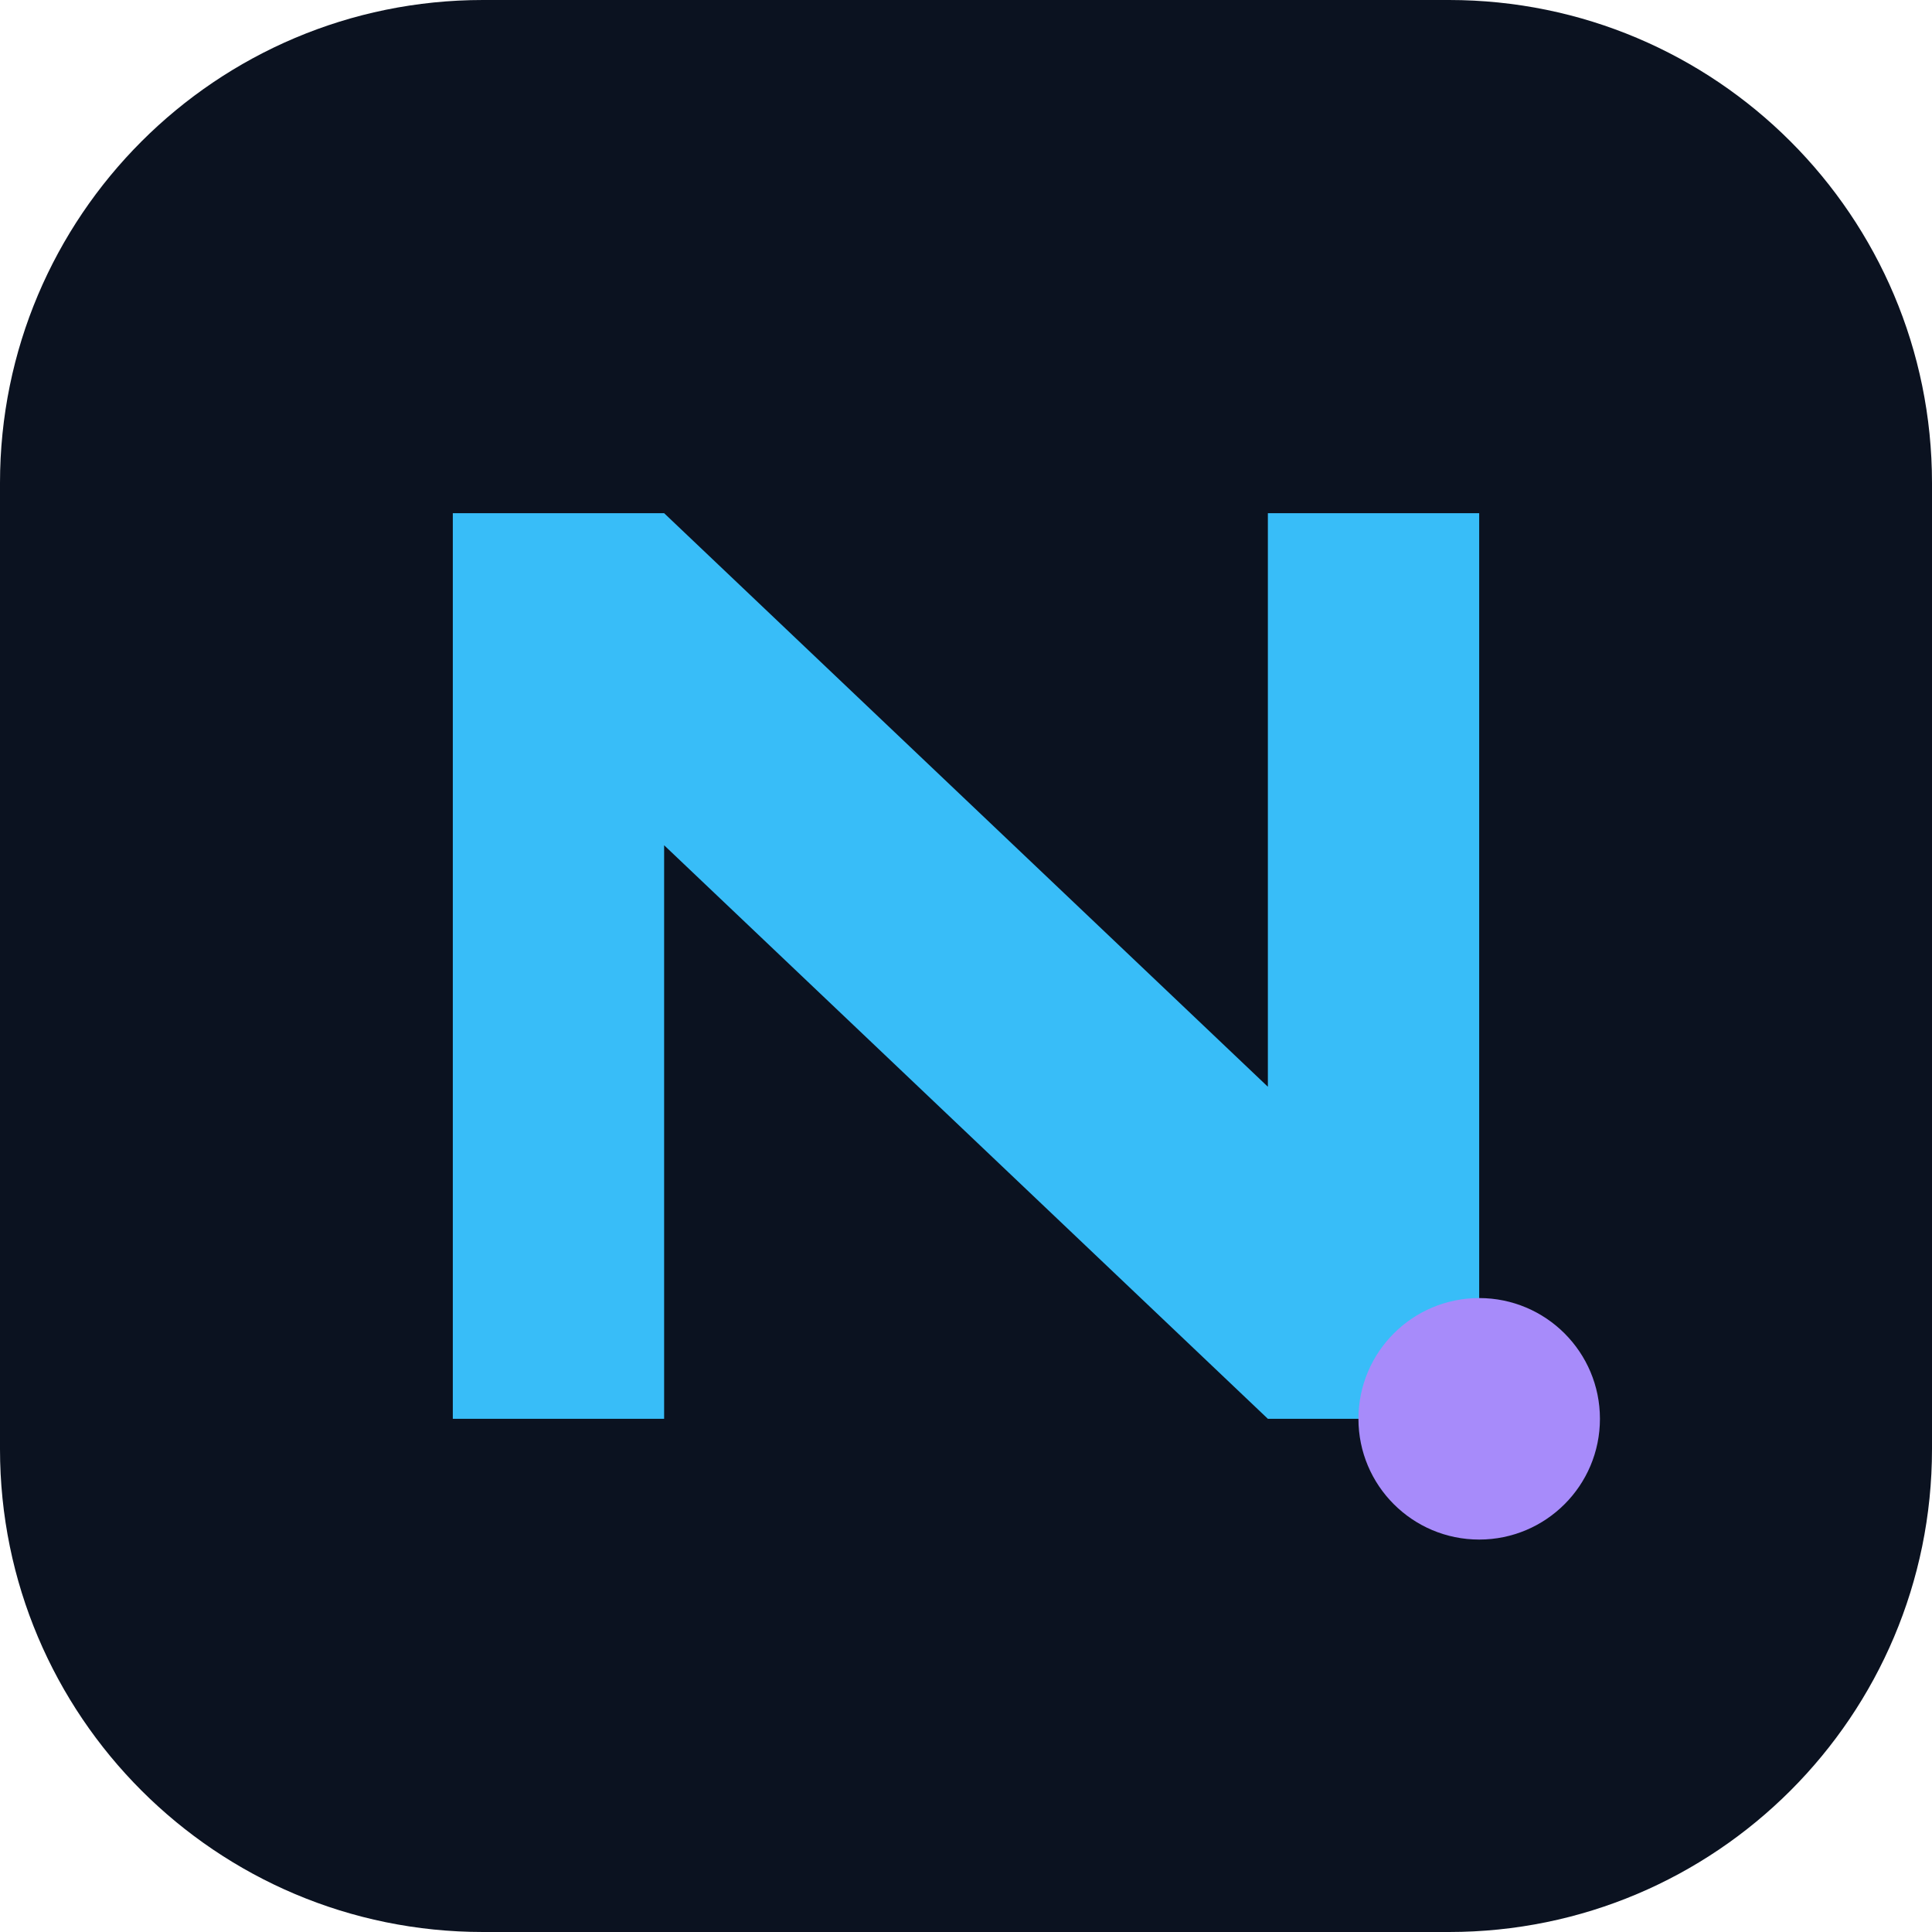
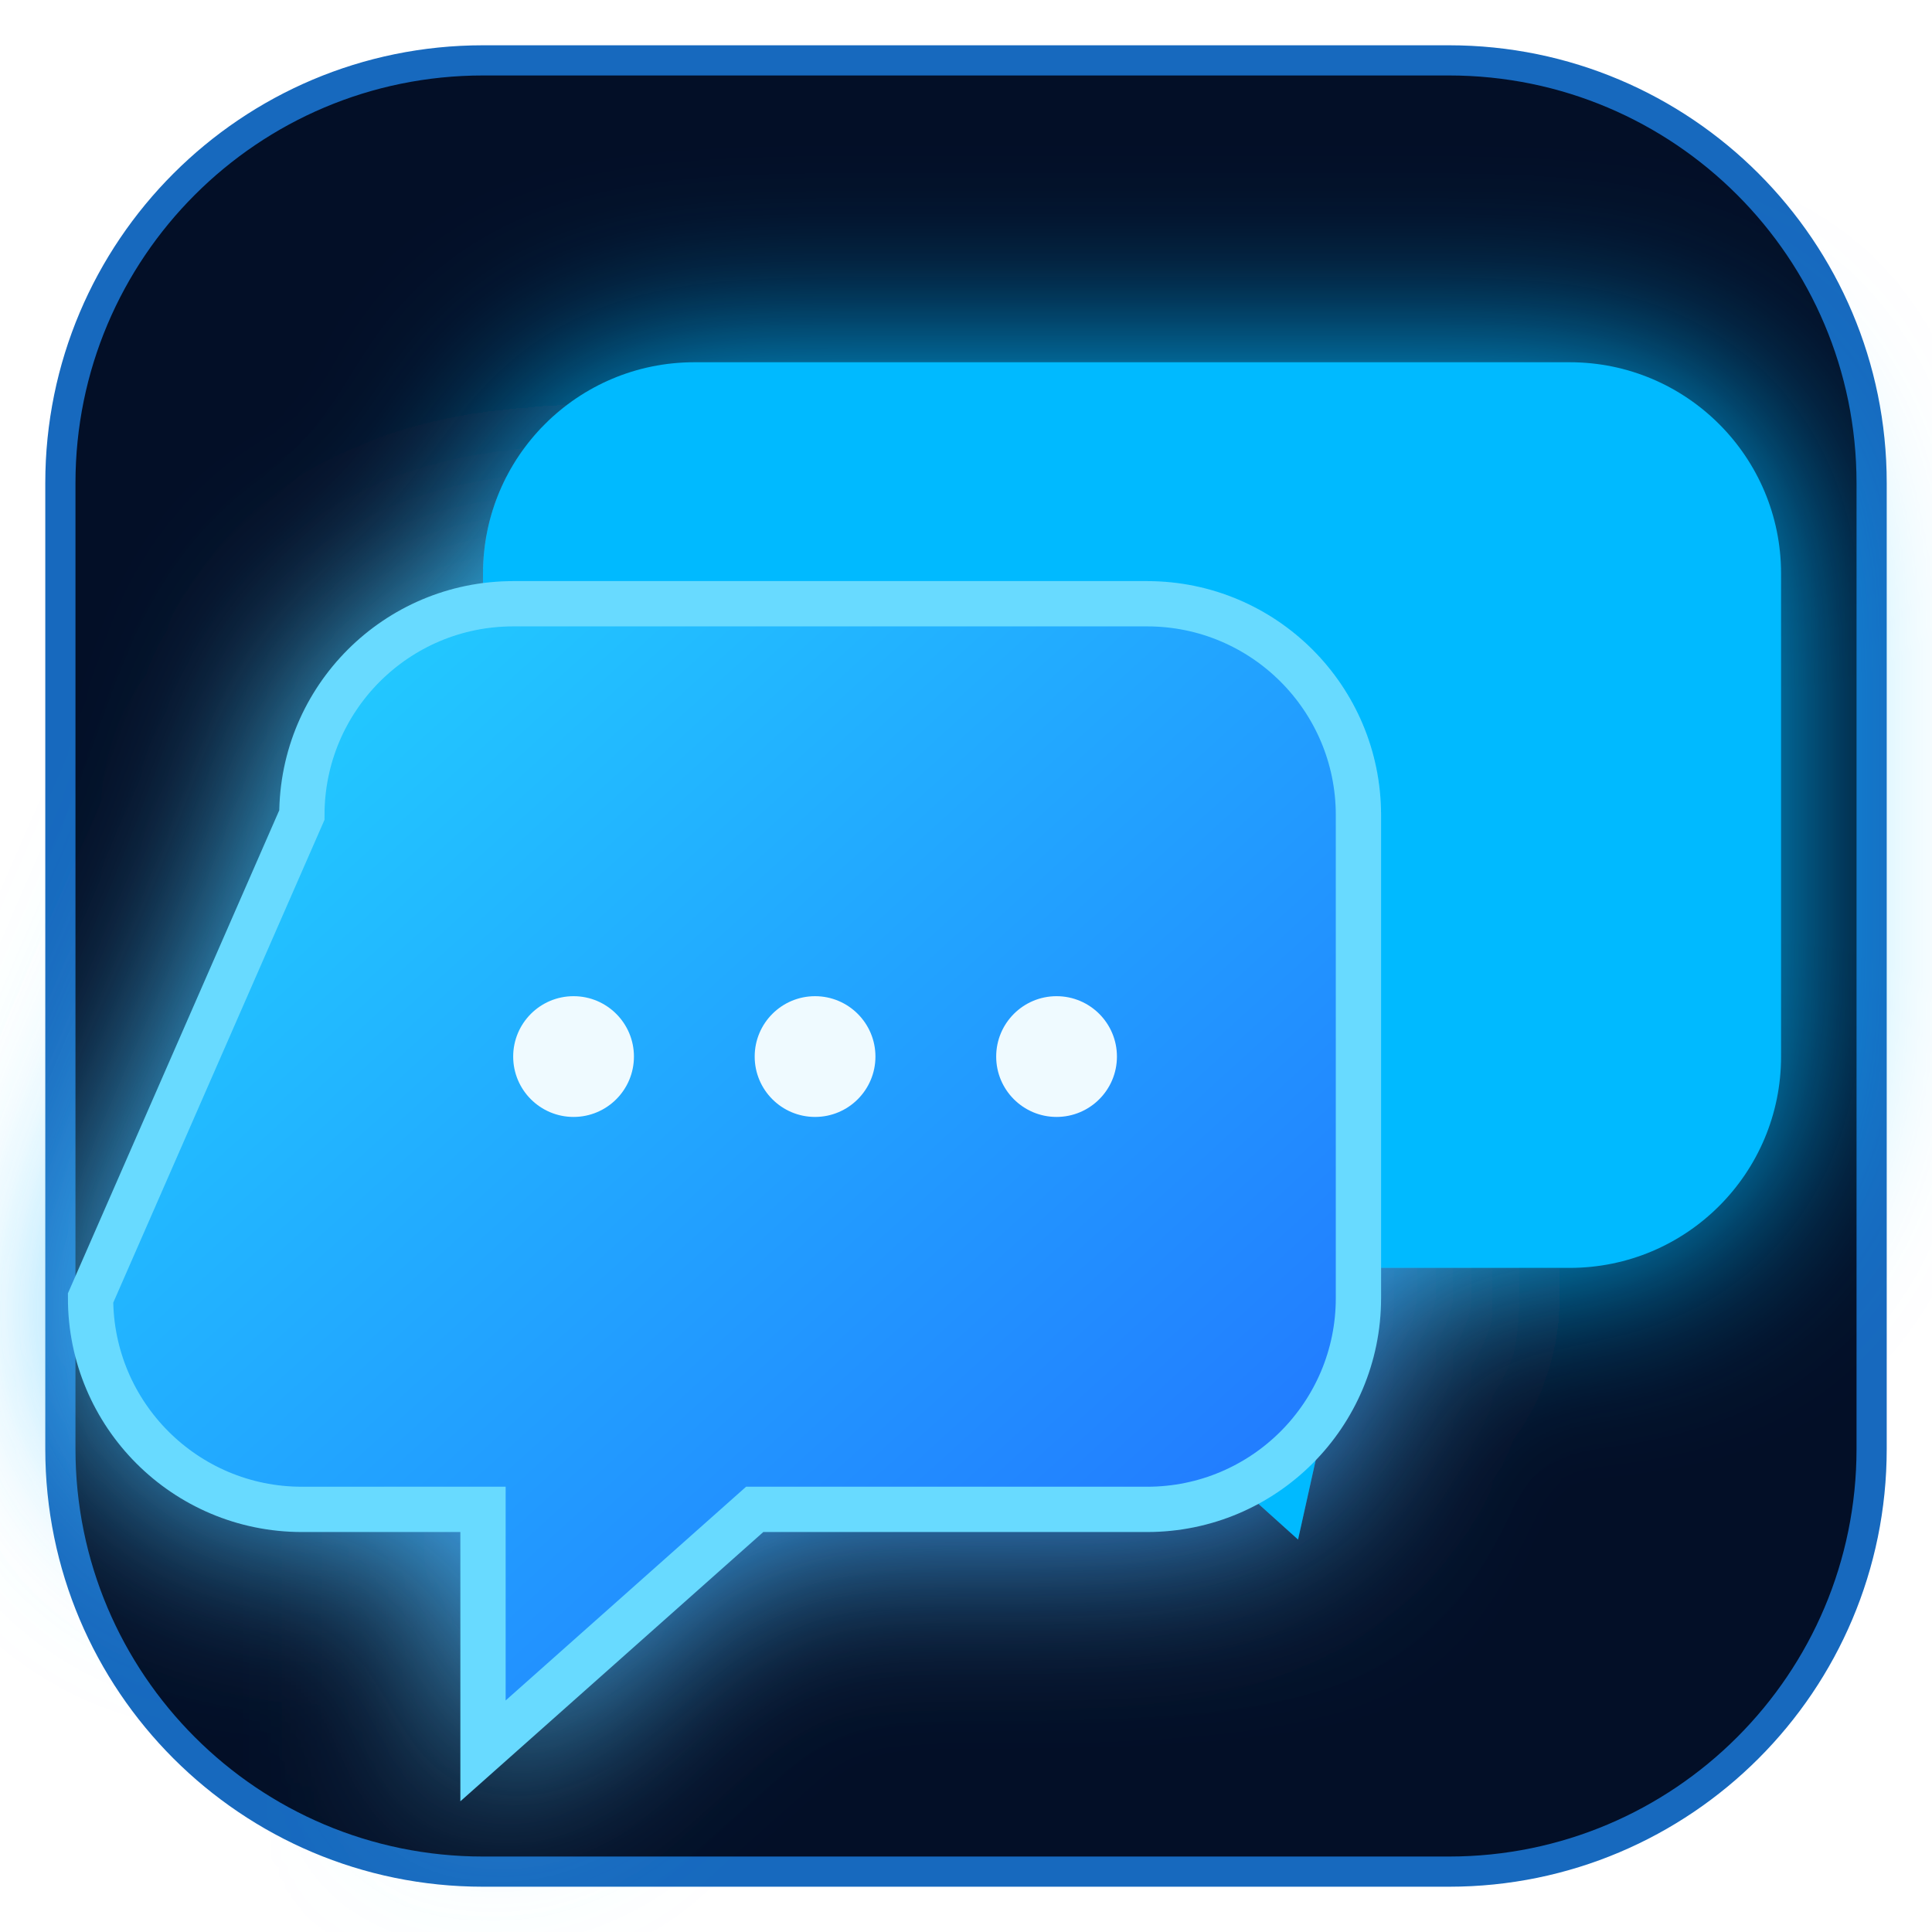
<svg xmlns="http://www.w3.org/2000/svg" viewBox="0 0 64 64">
-   <rect width="64" height="64" rx="16" fill="#0b1220" />
-   <path d="M15 47V17h7l20 19V17h7v30h-7L22 28v19z" fill="#38bdf8" />
-   <circle cx="49" cy="47" r="4" fill="#a78bfa" />
+   <defs>
+     <linearGradient id="b" x1="0" y1="0" x2="1" y2="1">
+       <stop stop-color="#20d7ff" />
+       <stop offset="1" stop-color="#236bff" />
+     </linearGradient>
+     <filter id="g" x="-50%" y="-50%" width="200%" height="200%">
+       <feGaussianBlur stdDeviation="3" result="blur" />
+       <feMerge>
+         <feMergeNode in="blur" />
+         <feMergeNode in="SourceGraphic" />
+       </feMerge>
+     </filter>
+   </defs>
+   <rect x="2" y="2" width="60" height="60" rx="14" fill="#030f27" stroke="#1769be" />
+   <g filter="url(#g)">
+     <path d="M23 12h29a7 7 0 0 1 7 7v16a7 7 0 0 1-7 7h-7l-2 9-10-9H23a7 7 0 0 1-7-7V19a7 7 0 0 1 7-7" fill="#00baff" />
+     <path d="M10 27a7 7 0 0 1 7-7h21a7 7 0 0 1 7 7v16a7 7 0 0 1-7 7H25l-9 8v-8h-6a7 7 0 0 1-7-7z" fill="url(#b)" stroke="#68daff" stroke-width="1.5" />
+   </g>
+   <g fill="#effaff">
+     <circle cx="19" cy="35" r="2" />
+     <circle cx="27" cy="35" r="2" />
+     <circle cx="35" cy="35" r="2" />
+   </g>
</svg>
